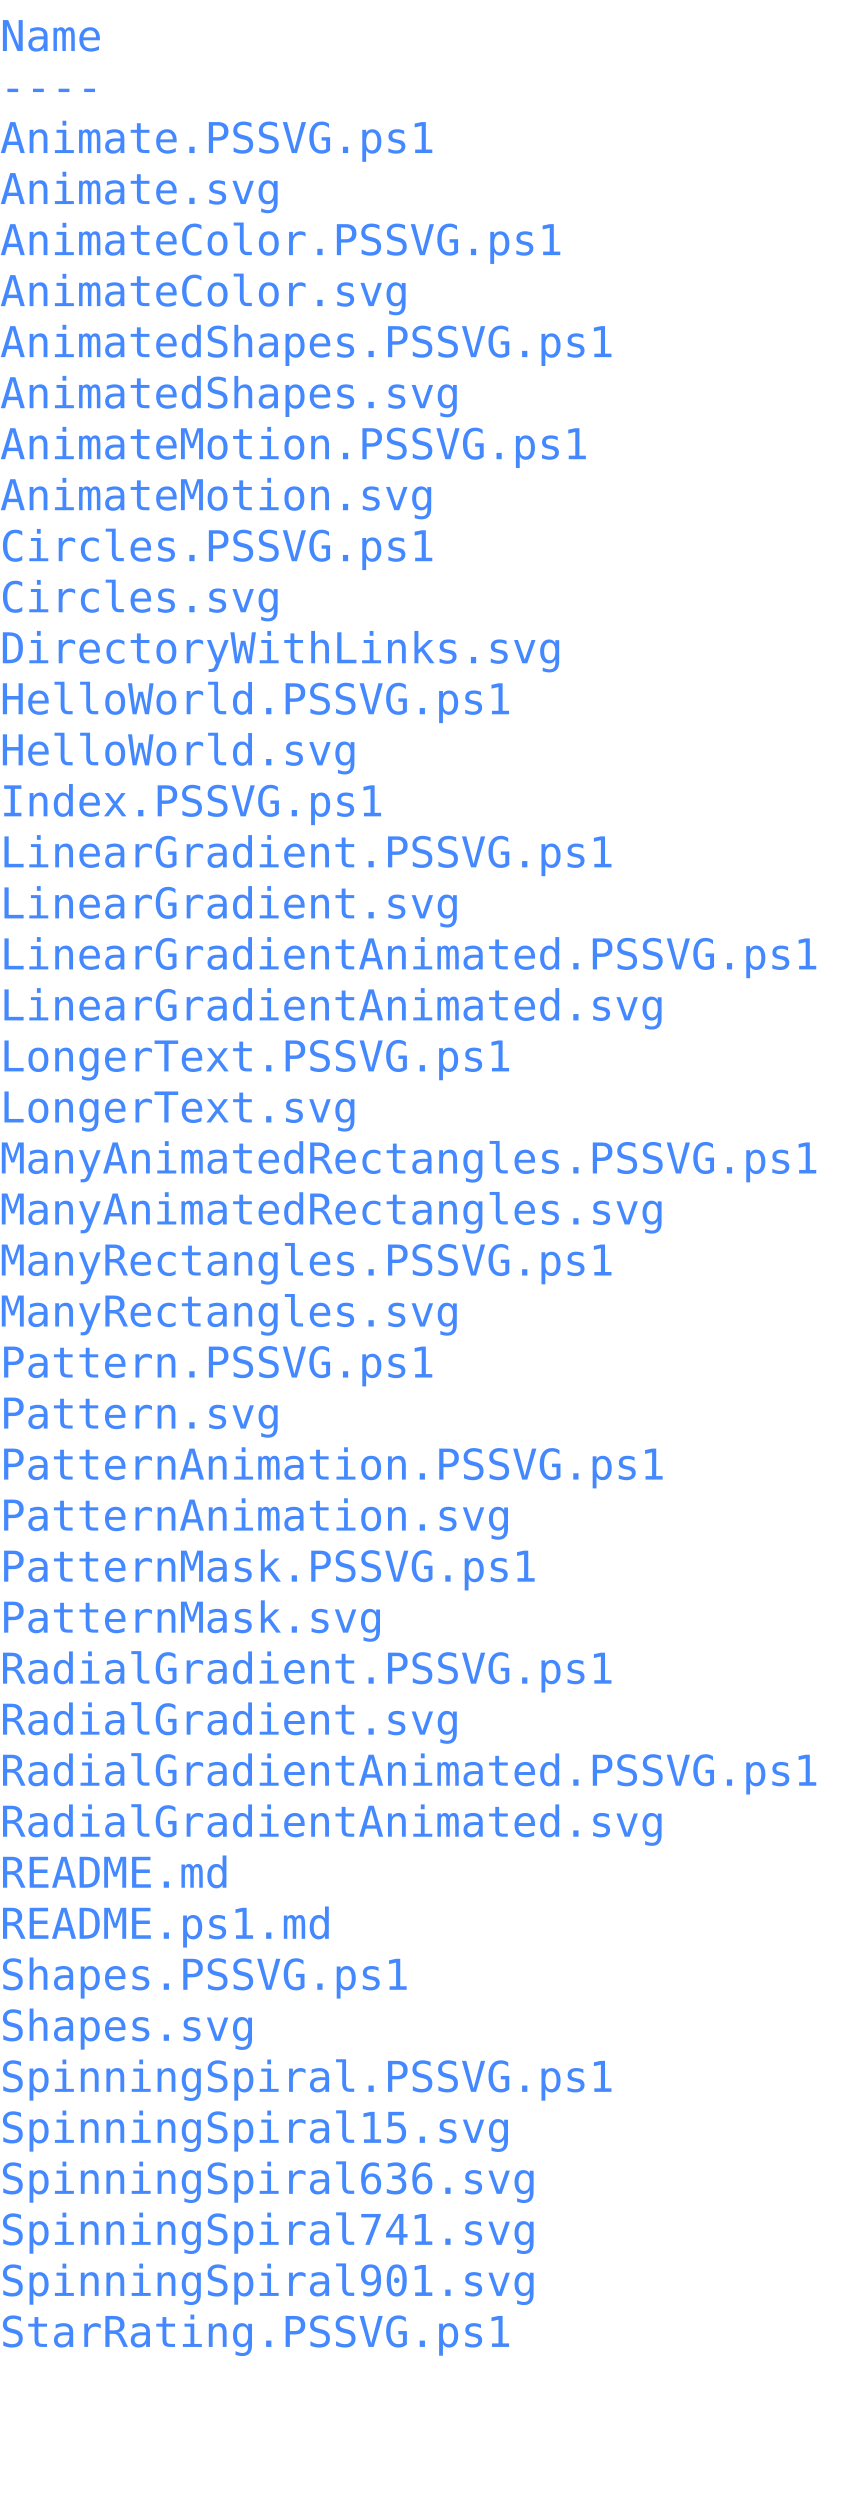
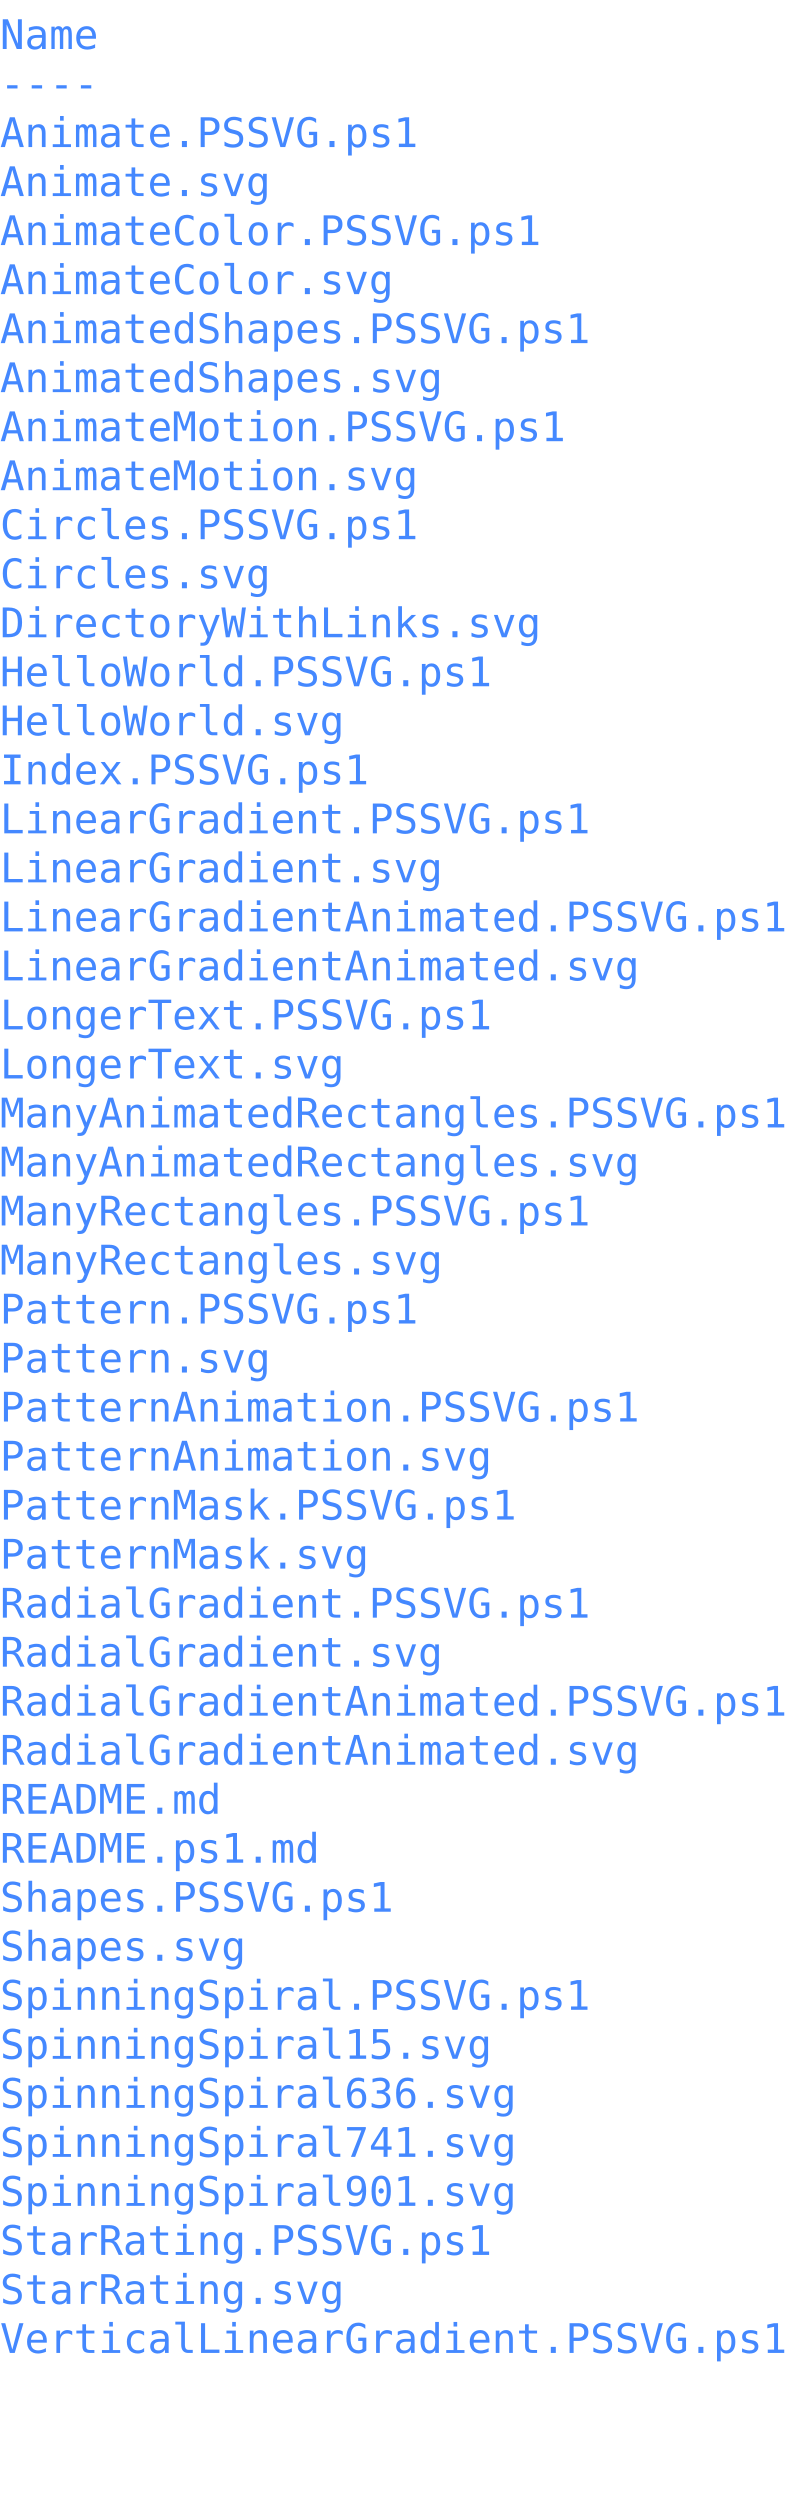
- <svg xmlns="http://www.w3.org/2000/svg" viewBox="0 0 276.879 823.2">
+ <svg xmlns="http://www.w3.org/2000/svg" viewBox="0 0 276.879 856.8">
  <text font-size="14" font-family="monospace" fill="#4488ff">
    <a href=".">
      <tspan x="0" dy="1.2em" font-size="14" xml:space="preserve" font-family="monospace" fill="#4488ff">Name</tspan>
    </a>
    <a href=".">
      <tspan x="0" dy="1.2em" font-size="14" xml:space="preserve" font-family="monospace" fill="#4488ff">----</tspan>
    </a>
    <a href="Animate.PSSVG.ps1">
      <tspan x="0" dy="1.2em" font-size="14" xml:space="preserve" font-family="monospace" fill="#4488ff">Animate.PSSVG.ps1</tspan>
    </a>
    <a href="Animate.svg">
      <tspan x="0" dy="1.2em" font-size="14" xml:space="preserve" font-family="monospace" fill="#4488ff">Animate.svg</tspan>
    </a>
    <a href="AnimateColor.PSSVG.ps1">
      <tspan x="0" dy="1.2em" font-size="14" xml:space="preserve" font-family="monospace" fill="#4488ff">AnimateColor.PSSVG.ps1</tspan>
    </a>
    <a href="AnimateColor.svg">
      <tspan x="0" dy="1.2em" font-size="14" xml:space="preserve" font-family="monospace" fill="#4488ff">AnimateColor.svg</tspan>
    </a>
    <a href="AnimatedShapes.PSSVG.ps1">
      <tspan x="0" dy="1.2em" font-size="14" xml:space="preserve" font-family="monospace" fill="#4488ff">AnimatedShapes.PSSVG.ps1</tspan>
    </a>
    <a href="AnimatedShapes.svg">
      <tspan x="0" dy="1.2em" font-size="14" xml:space="preserve" font-family="monospace" fill="#4488ff">AnimatedShapes.svg</tspan>
    </a>
    <a href="AnimateMotion.PSSVG.ps1">
      <tspan x="0" dy="1.2em" font-size="14" xml:space="preserve" font-family="monospace" fill="#4488ff">AnimateMotion.PSSVG.ps1</tspan>
    </a>
    <a href="AnimateMotion.svg">
      <tspan x="0" dy="1.2em" font-size="14" xml:space="preserve" font-family="monospace" fill="#4488ff">AnimateMotion.svg</tspan>
    </a>
    <a href="Circles.PSSVG.ps1">
      <tspan x="0" dy="1.2em" font-size="14" xml:space="preserve" font-family="monospace" fill="#4488ff">Circles.PSSVG.ps1</tspan>
    </a>
    <a href="Circles.svg">
      <tspan x="0" dy="1.2em" font-size="14" xml:space="preserve" font-family="monospace" fill="#4488ff">Circles.svg</tspan>
    </a>
    <a href="DirectoryWithLinks.svg">
      <tspan x="0" dy="1.2em" font-size="14" xml:space="preserve" font-family="monospace" fill="#4488ff">DirectoryWithLinks.svg</tspan>
    </a>
    <a href="HelloWorld.PSSVG.ps1">
      <tspan x="0" dy="1.2em" font-size="14" xml:space="preserve" font-family="monospace" fill="#4488ff">HelloWorld.PSSVG.ps1</tspan>
    </a>
    <a href="HelloWorld.svg">
      <tspan x="0" dy="1.2em" font-size="14" xml:space="preserve" font-family="monospace" fill="#4488ff">HelloWorld.svg</tspan>
    </a>
    <a href="Index.PSSVG.ps1">
      <tspan x="0" dy="1.2em" font-size="14" xml:space="preserve" font-family="monospace" fill="#4488ff">Index.PSSVG.ps1</tspan>
    </a>
    <a href="LinearGradient.PSSVG.ps1">
      <tspan x="0" dy="1.2em" font-size="14" xml:space="preserve" font-family="monospace" fill="#4488ff">LinearGradient.PSSVG.ps1</tspan>
    </a>
    <a href="LinearGradient.svg">
      <tspan x="0" dy="1.2em" font-size="14" xml:space="preserve" font-family="monospace" fill="#4488ff">LinearGradient.svg</tspan>
    </a>
    <a href="LinearGradientAnimated.PSSVG.ps1">
      <tspan x="0" dy="1.2em" font-size="14" xml:space="preserve" font-family="monospace" fill="#4488ff">LinearGradientAnimated.PSSVG.ps1</tspan>
    </a>
    <a href="LinearGradientAnimated.svg">
      <tspan x="0" dy="1.2em" font-size="14" xml:space="preserve" font-family="monospace" fill="#4488ff">LinearGradientAnimated.svg</tspan>
    </a>
    <a href="LongerText.PSSVG.ps1">
      <tspan x="0" dy="1.2em" font-size="14" xml:space="preserve" font-family="monospace" fill="#4488ff">LongerText.PSSVG.ps1</tspan>
    </a>
    <a href="LongerText.svg">
      <tspan x="0" dy="1.2em" font-size="14" xml:space="preserve" font-family="monospace" fill="#4488ff">LongerText.svg</tspan>
    </a>
    <a href="ManyAnimatedRectangles.PSSVG.ps1">
      <tspan x="0" dy="1.2em" font-size="14" xml:space="preserve" font-family="monospace" fill="#4488ff">ManyAnimatedRectangles.PSSVG.ps1</tspan>
    </a>
    <a href="ManyAnimatedRectangles.svg">
      <tspan x="0" dy="1.2em" font-size="14" xml:space="preserve" font-family="monospace" fill="#4488ff">ManyAnimatedRectangles.svg</tspan>
    </a>
    <a href="ManyRectangles.PSSVG.ps1">
      <tspan x="0" dy="1.2em" font-size="14" xml:space="preserve" font-family="monospace" fill="#4488ff">ManyRectangles.PSSVG.ps1</tspan>
    </a>
    <a href="ManyRectangles.svg">
      <tspan x="0" dy="1.2em" font-size="14" xml:space="preserve" font-family="monospace" fill="#4488ff">ManyRectangles.svg</tspan>
    </a>
    <a href="Pattern.PSSVG.ps1">
      <tspan x="0" dy="1.2em" font-size="14" xml:space="preserve" font-family="monospace" fill="#4488ff">Pattern.PSSVG.ps1</tspan>
    </a>
    <a href="Pattern.svg">
      <tspan x="0" dy="1.2em" font-size="14" xml:space="preserve" font-family="monospace" fill="#4488ff">Pattern.svg</tspan>
    </a>
    <a href="PatternAnimation.PSSVG.ps1">
      <tspan x="0" dy="1.2em" font-size="14" xml:space="preserve" font-family="monospace" fill="#4488ff">PatternAnimation.PSSVG.ps1</tspan>
    </a>
    <a href="PatternAnimation.svg">
      <tspan x="0" dy="1.2em" font-size="14" xml:space="preserve" font-family="monospace" fill="#4488ff">PatternAnimation.svg</tspan>
    </a>
    <a href="PatternMask.PSSVG.ps1">
      <tspan x="0" dy="1.2em" font-size="14" xml:space="preserve" font-family="monospace" fill="#4488ff">PatternMask.PSSVG.ps1</tspan>
    </a>
    <a href="PatternMask.svg">
      <tspan x="0" dy="1.2em" font-size="14" xml:space="preserve" font-family="monospace" fill="#4488ff">PatternMask.svg</tspan>
    </a>
    <a href="RadialGradient.PSSVG.ps1">
      <tspan x="0" dy="1.2em" font-size="14" xml:space="preserve" font-family="monospace" fill="#4488ff">RadialGradient.PSSVG.ps1</tspan>
    </a>
    <a href="RadialGradient.svg">
      <tspan x="0" dy="1.2em" font-size="14" xml:space="preserve" font-family="monospace" fill="#4488ff">RadialGradient.svg</tspan>
    </a>
    <a href="RadialGradientAnimated.PSSVG.ps1">
      <tspan x="0" dy="1.2em" font-size="14" xml:space="preserve" font-family="monospace" fill="#4488ff">RadialGradientAnimated.PSSVG.ps1</tspan>
    </a>
    <a href="RadialGradientAnimated.svg">
      <tspan x="0" dy="1.2em" font-size="14" xml:space="preserve" font-family="monospace" fill="#4488ff">RadialGradientAnimated.svg</tspan>
    </a>
    <a href="README.md">
      <tspan x="0" dy="1.2em" font-size="14" xml:space="preserve" font-family="monospace" fill="#4488ff">README.md</tspan>
    </a>
    <a href="README.ps1.md">
      <tspan x="0" dy="1.2em" font-size="14" xml:space="preserve" font-family="monospace" fill="#4488ff">README.ps1.md</tspan>
    </a>
    <a href="Shapes.PSSVG.ps1">
      <tspan x="0" dy="1.2em" font-size="14" xml:space="preserve" font-family="monospace" fill="#4488ff">Shapes.PSSVG.ps1</tspan>
    </a>
    <a href="Shapes.svg">
      <tspan x="0" dy="1.2em" font-size="14" xml:space="preserve" font-family="monospace" fill="#4488ff">Shapes.svg</tspan>
    </a>
    <a href="SpinningSpiral.PSSVG.ps1">
      <tspan x="0" dy="1.2em" font-size="14" xml:space="preserve" font-family="monospace" fill="#4488ff">SpinningSpiral.PSSVG.ps1</tspan>
    </a>
    <a href="SpinningSpiral15.svg">
      <tspan x="0" dy="1.2em" font-size="14" xml:space="preserve" font-family="monospace" fill="#4488ff">SpinningSpiral15.svg</tspan>
    </a>
    <a href="SpinningSpiral636.svg">
      <tspan x="0" dy="1.2em" font-size="14" xml:space="preserve" font-family="monospace" fill="#4488ff">SpinningSpiral636.svg</tspan>
    </a>
    <a href="SpinningSpiral741.svg">
      <tspan x="0" dy="1.2em" font-size="14" xml:space="preserve" font-family="monospace" fill="#4488ff">SpinningSpiral741.svg</tspan>
    </a>
    <a href="SpinningSpiral901.svg">
      <tspan x="0" dy="1.2em" font-size="14" xml:space="preserve" font-family="monospace" fill="#4488ff">SpinningSpiral901.svg</tspan>
    </a>
    <a href="StarRating.PSSVG.ps1">
      <tspan x="0" dy="1.2em" font-size="14" xml:space="preserve" font-family="monospace" fill="#4488ff">StarRating.PSSVG.ps1</tspan>
    </a>
+     <a href="StarRating.svg">
+       <tspan x="0" dy="1.2em" font-size="14" xml:space="preserve" font-family="monospace" fill="#4488ff">StarRating.svg</tspan>
+     </a>
+     <a href="VerticalLinearGradient.PSSVG.ps1">
+       <tspan x="0" dy="1.2em" font-size="14" xml:space="preserve" font-family="monospace" fill="#4488ff">VerticalLinearGradient.PSSVG.ps1</tspan>
+     </a>
    <a href="">
      <tspan x="0" dy="1.2em" font-size="14" xml:space="preserve" font-family="monospace" fill="#4488ff" />
    </a>
    <a href="">
      <tspan x="0" dy="1.2em" font-size="14" xml:space="preserve" font-family="monospace" fill="#4488ff" />
    </a>
    <a href="">
      <tspan x="0" dy="1.2em" font-size="14" xml:space="preserve" font-family="monospace" fill="#4488ff" />
    </a>
  </text>
</svg>
